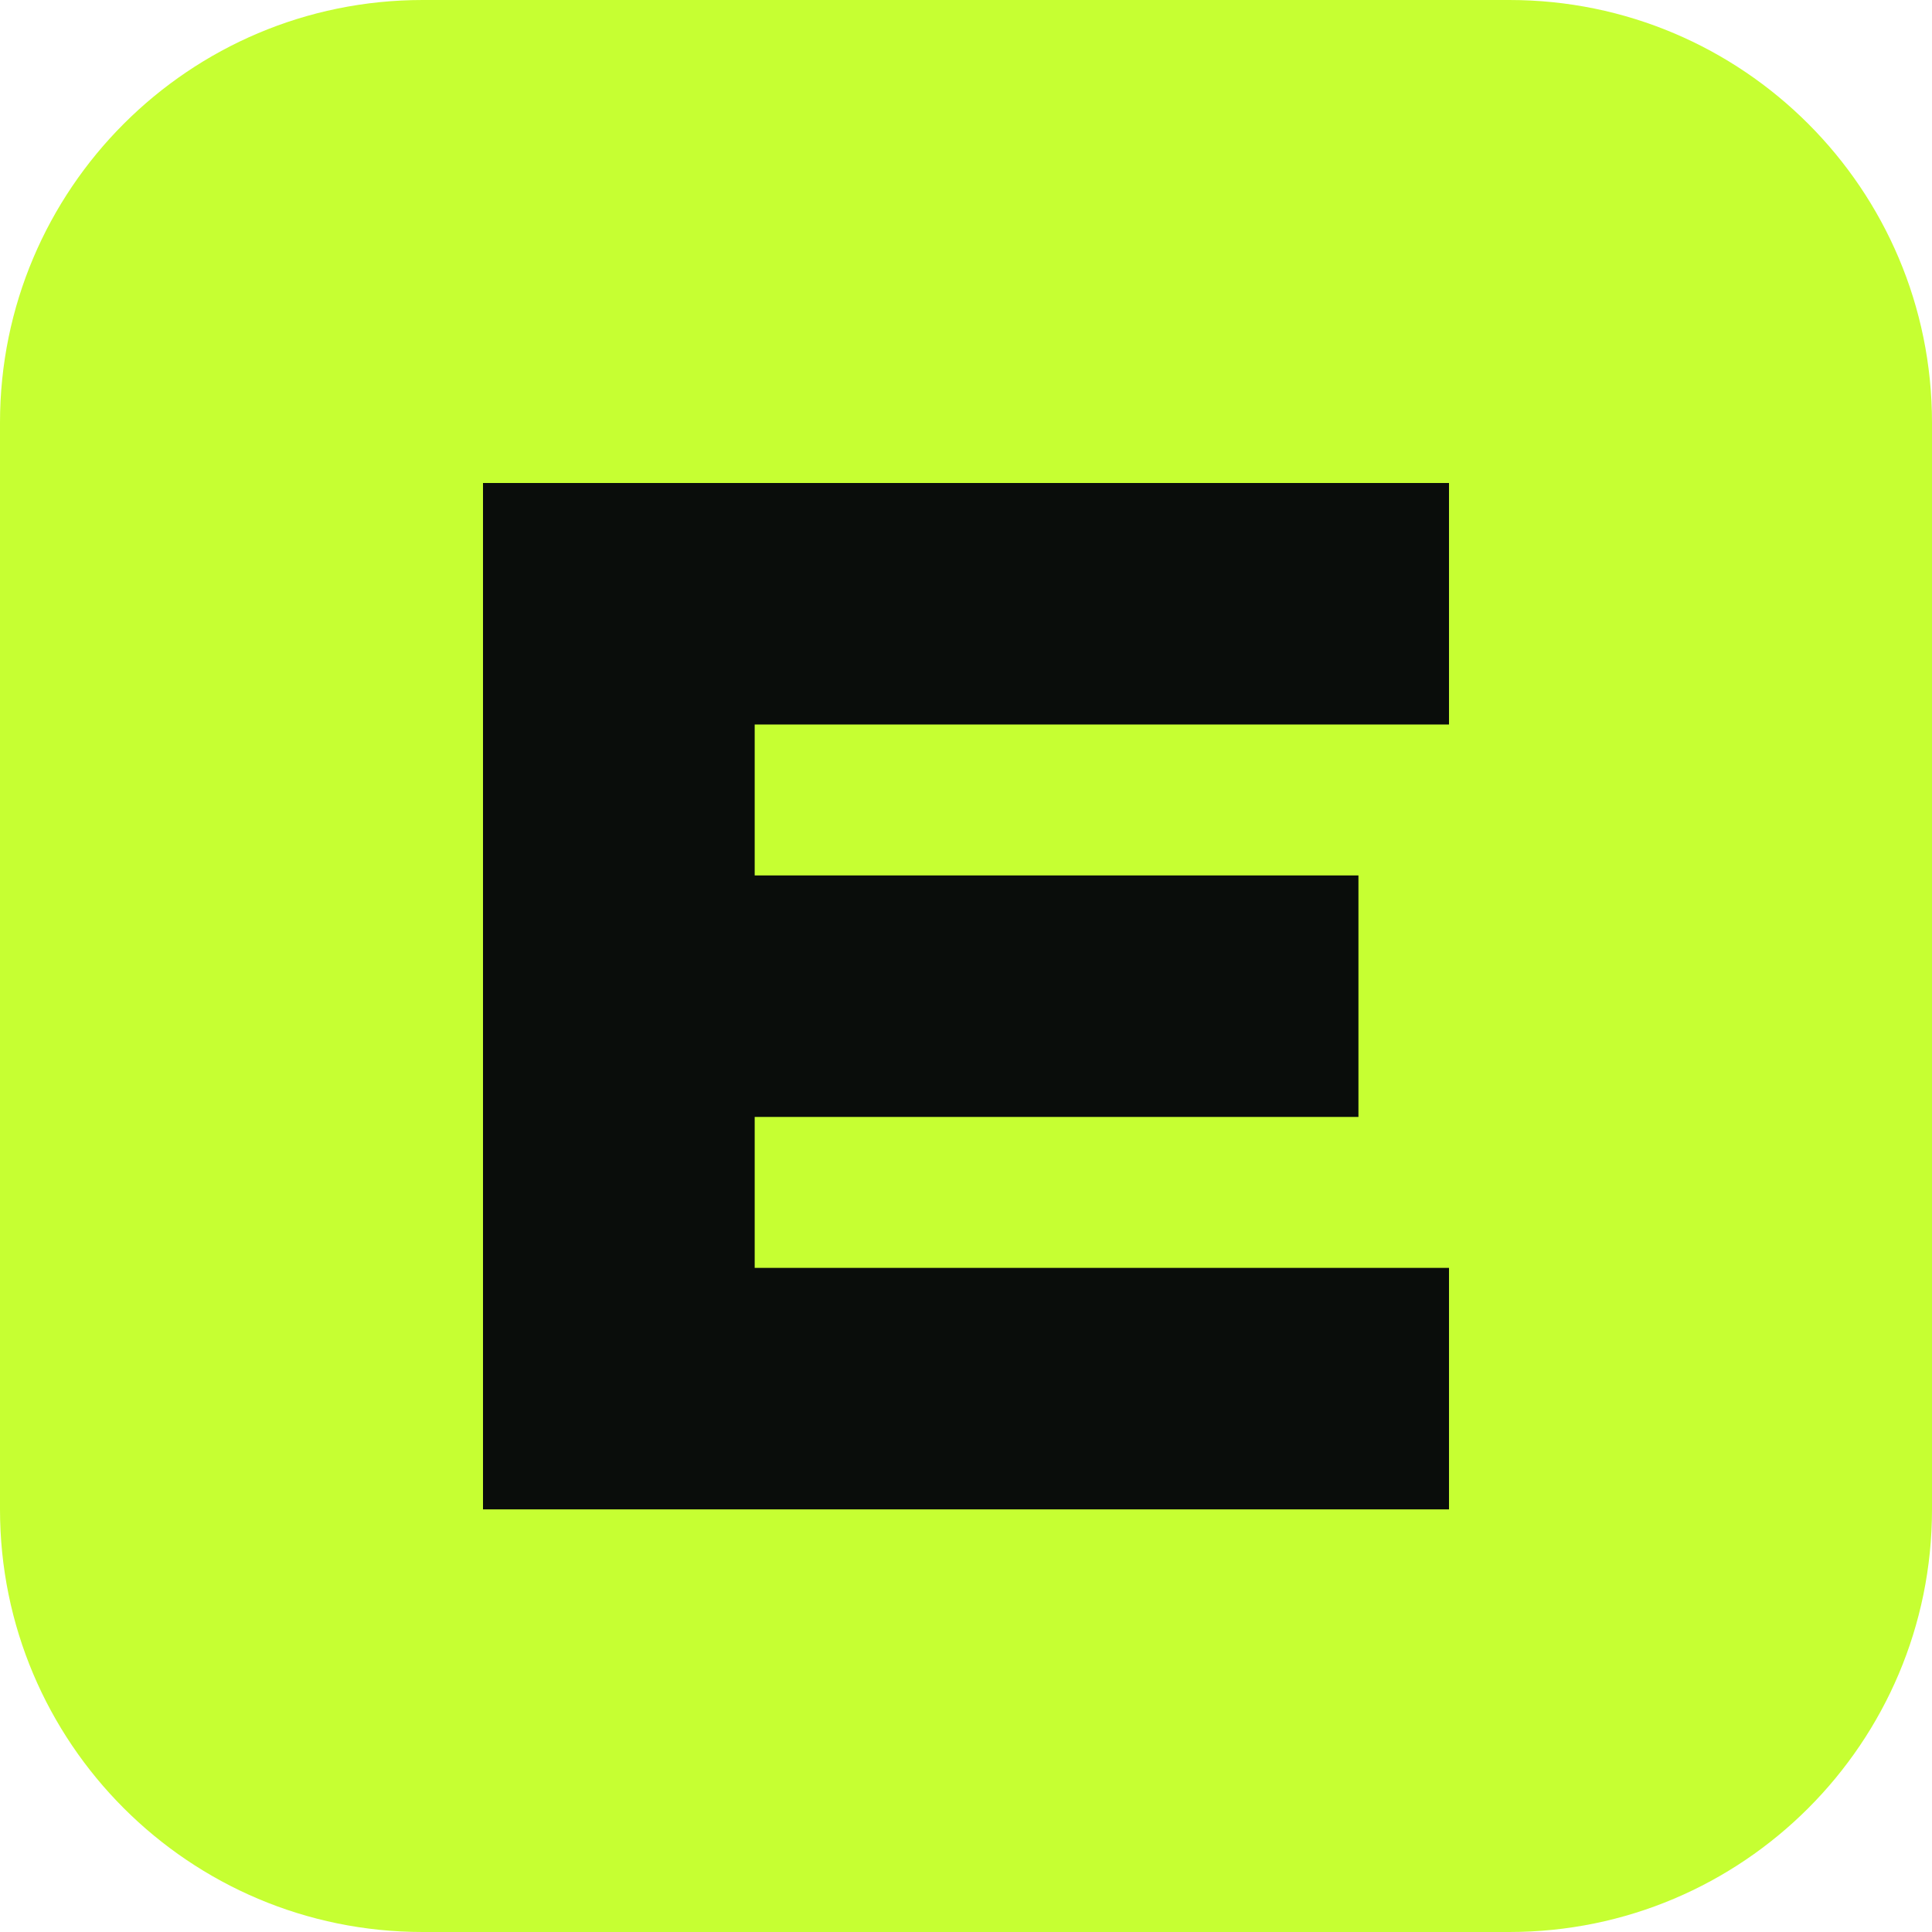
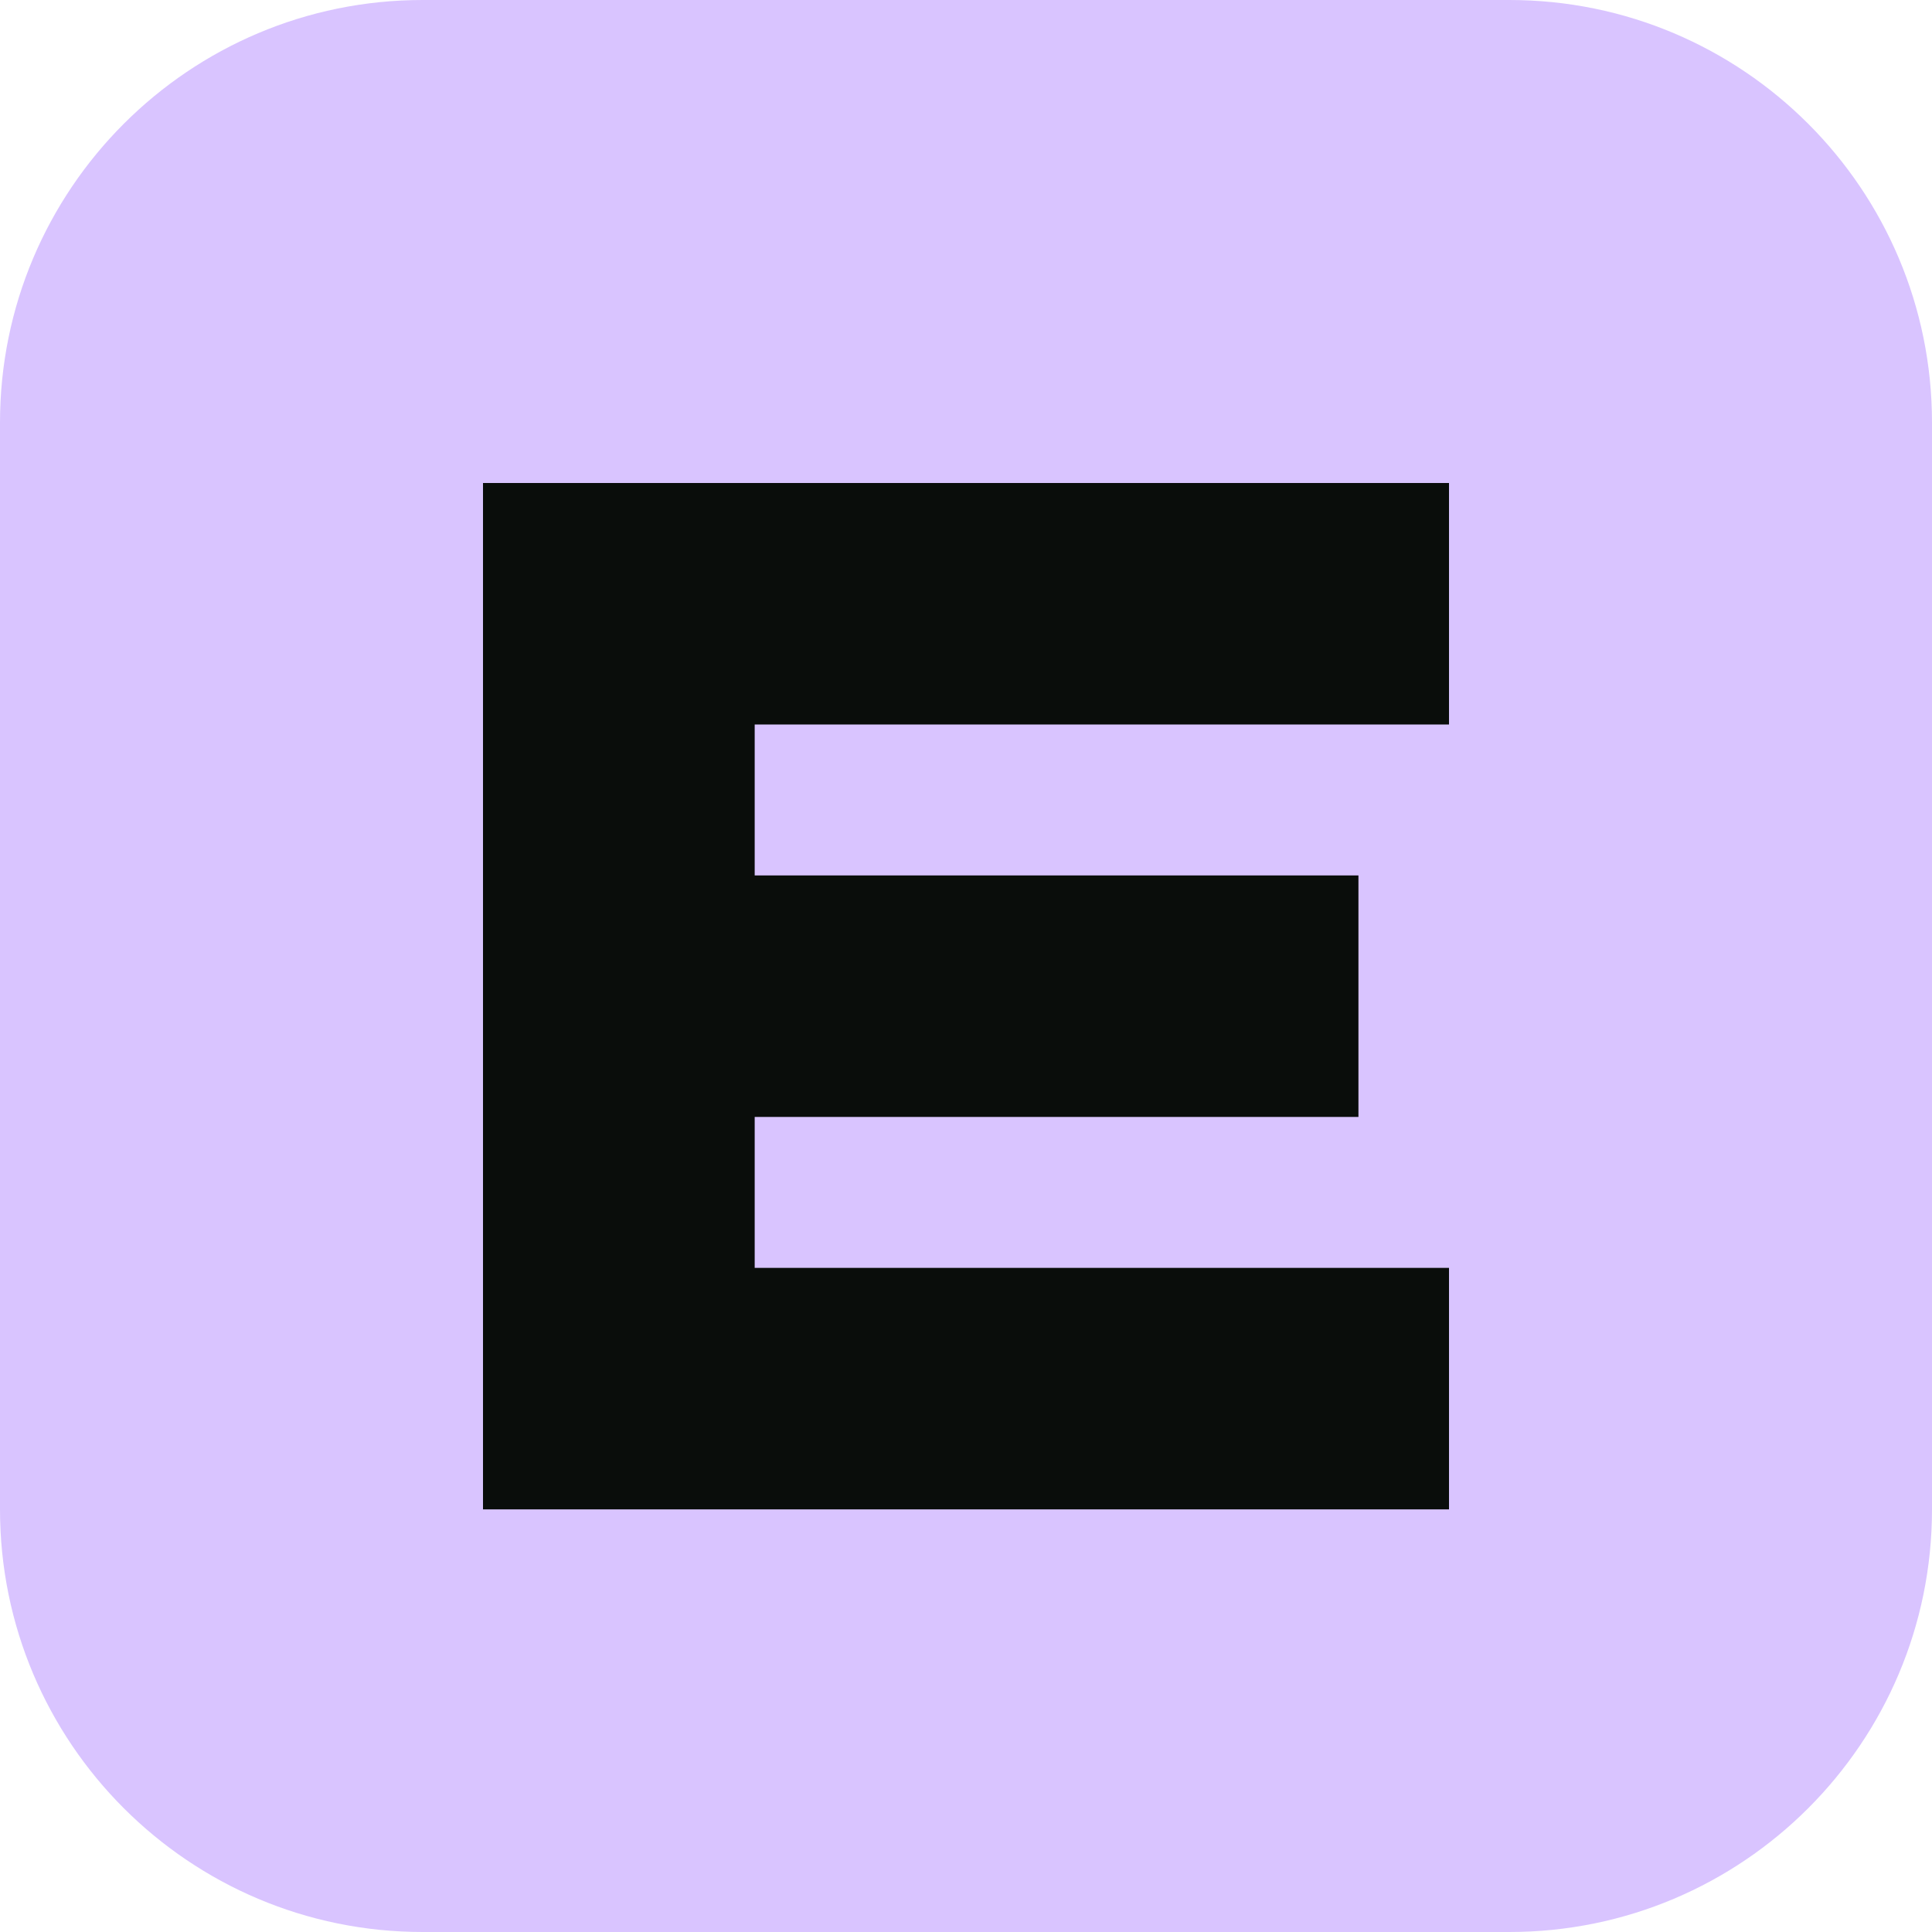
<svg xmlns="http://www.w3.org/2000/svg" width="64" height="64" viewBox="0 0 64 64">
-   <rect width="64" height="64" rx="14" fill="#C6FF32" />
+   <rect width="64" height="64" rx="14" fill="#D9C4FF" />
  <path d="M16 16H48V24H25V29H45V37H25V42H48V50H16V16Z" fill="#0A0D0B" />
</svg>
